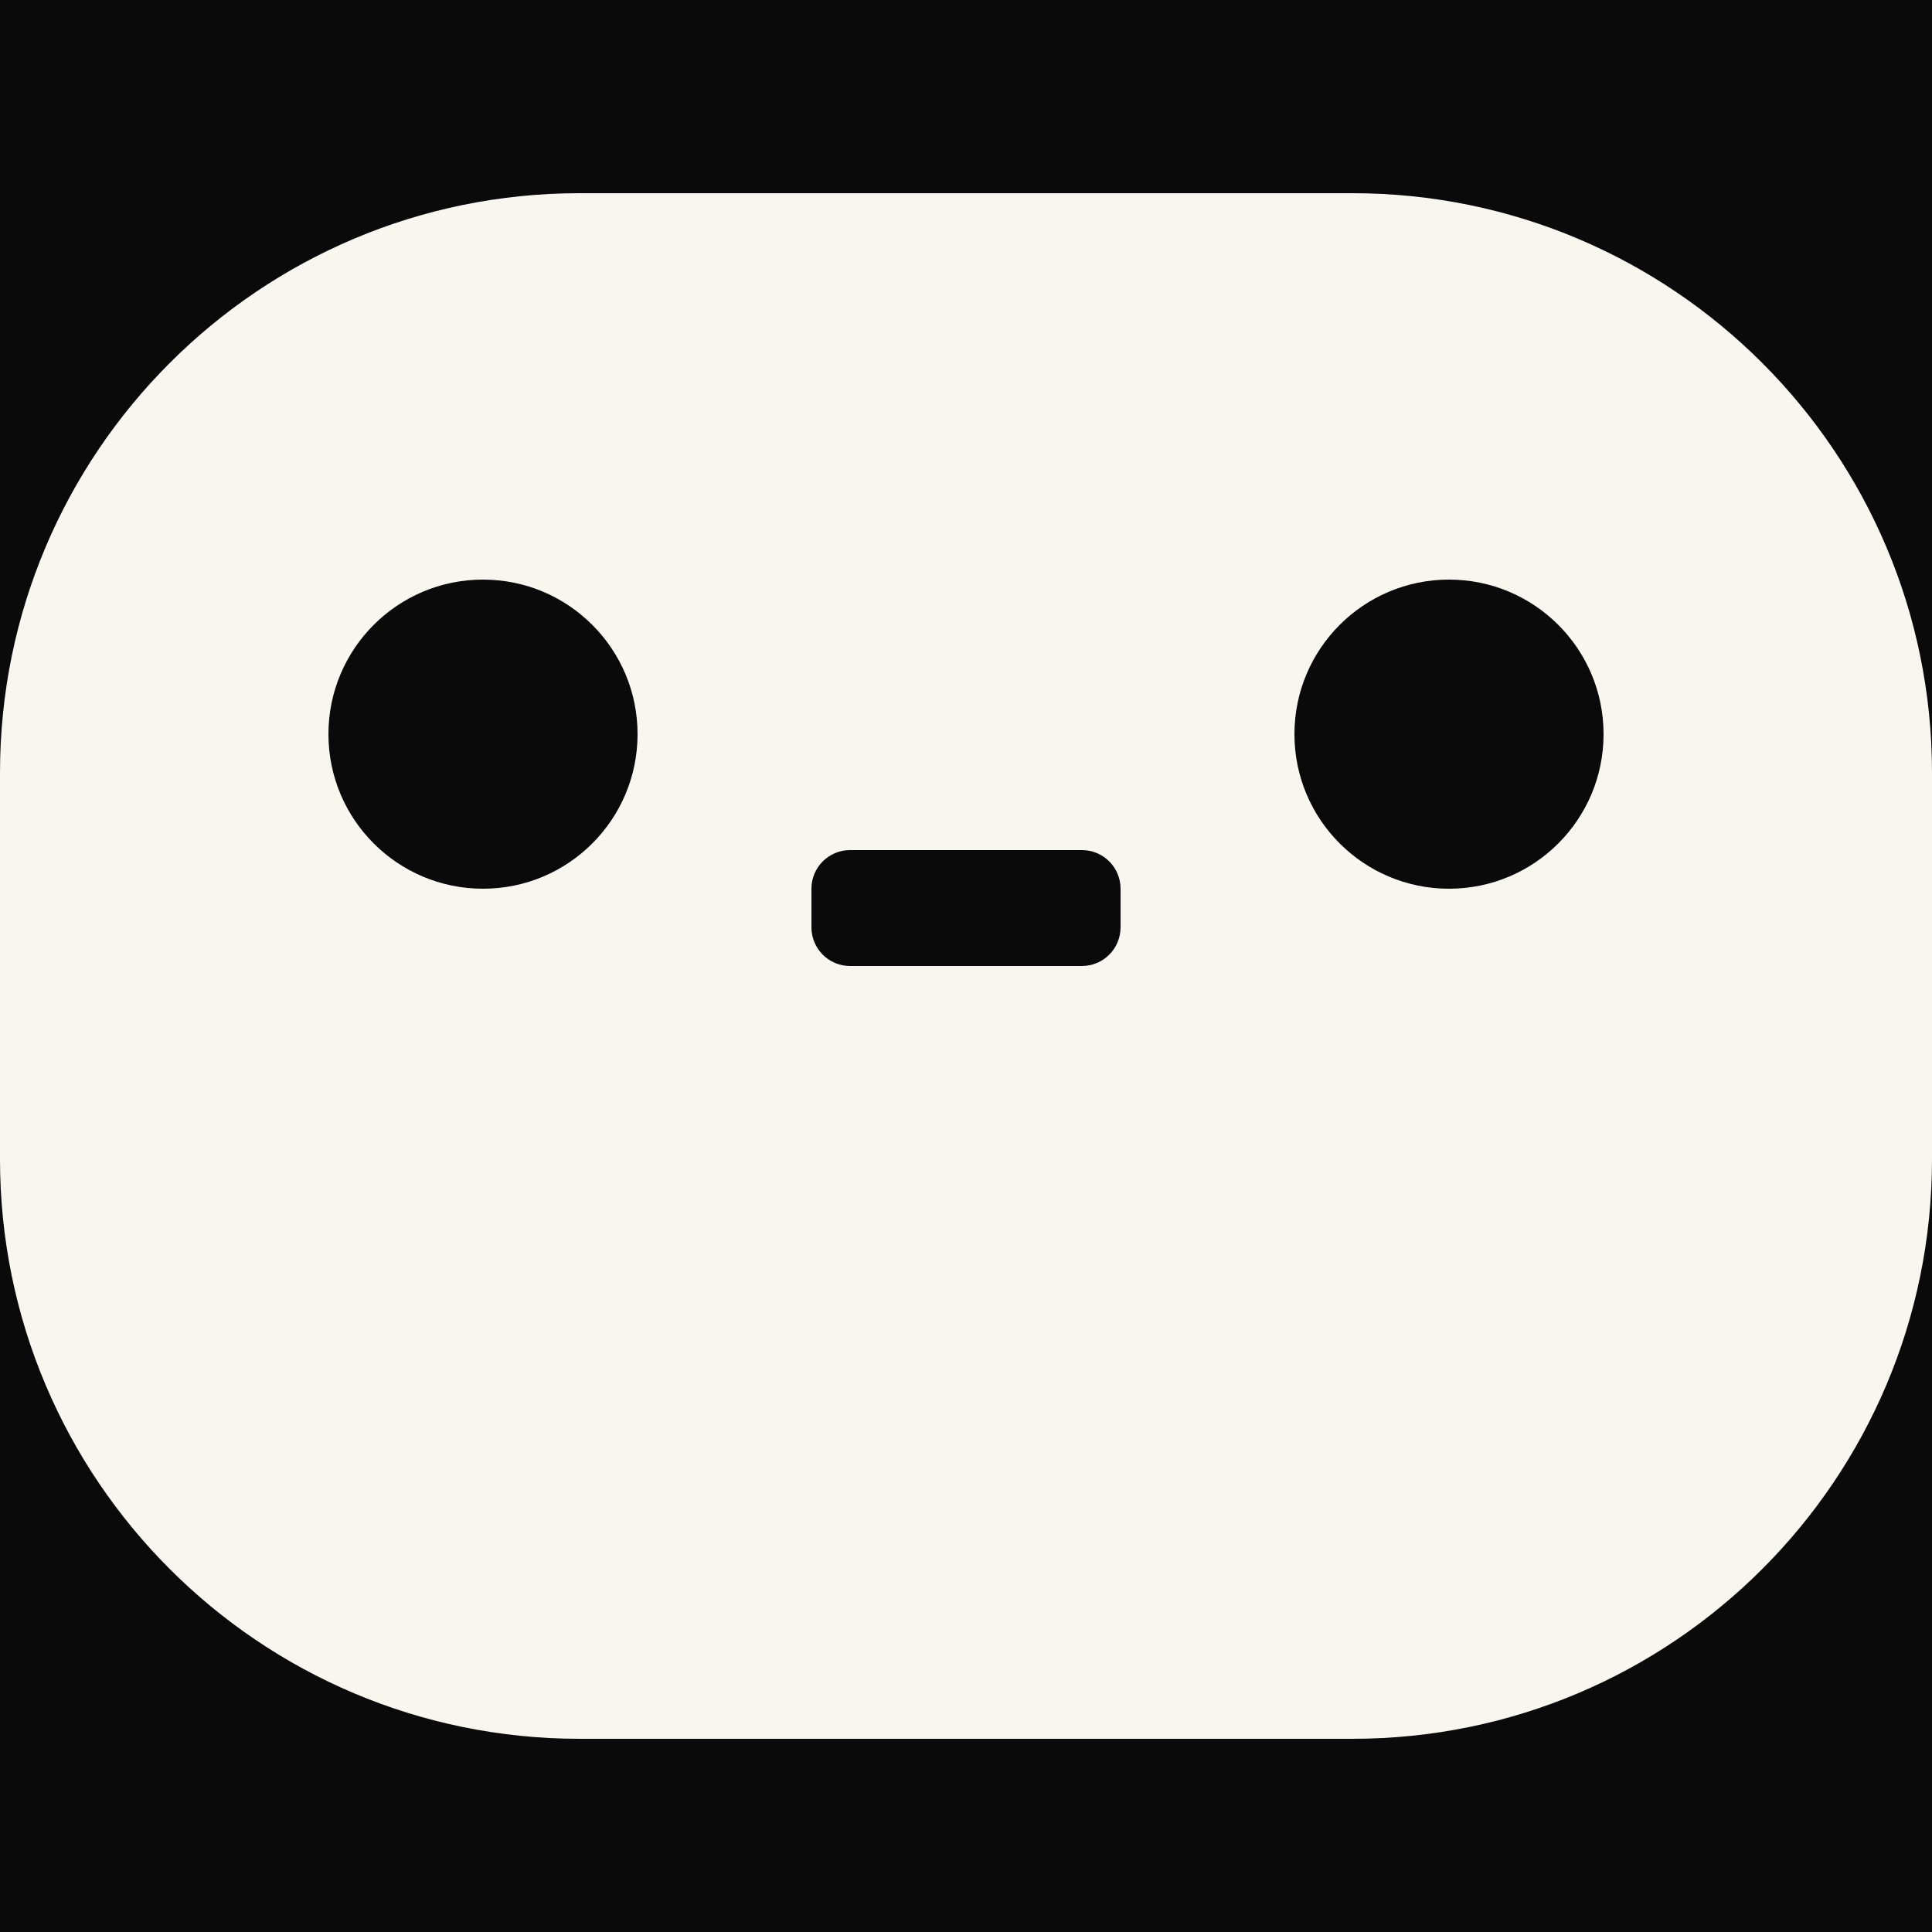
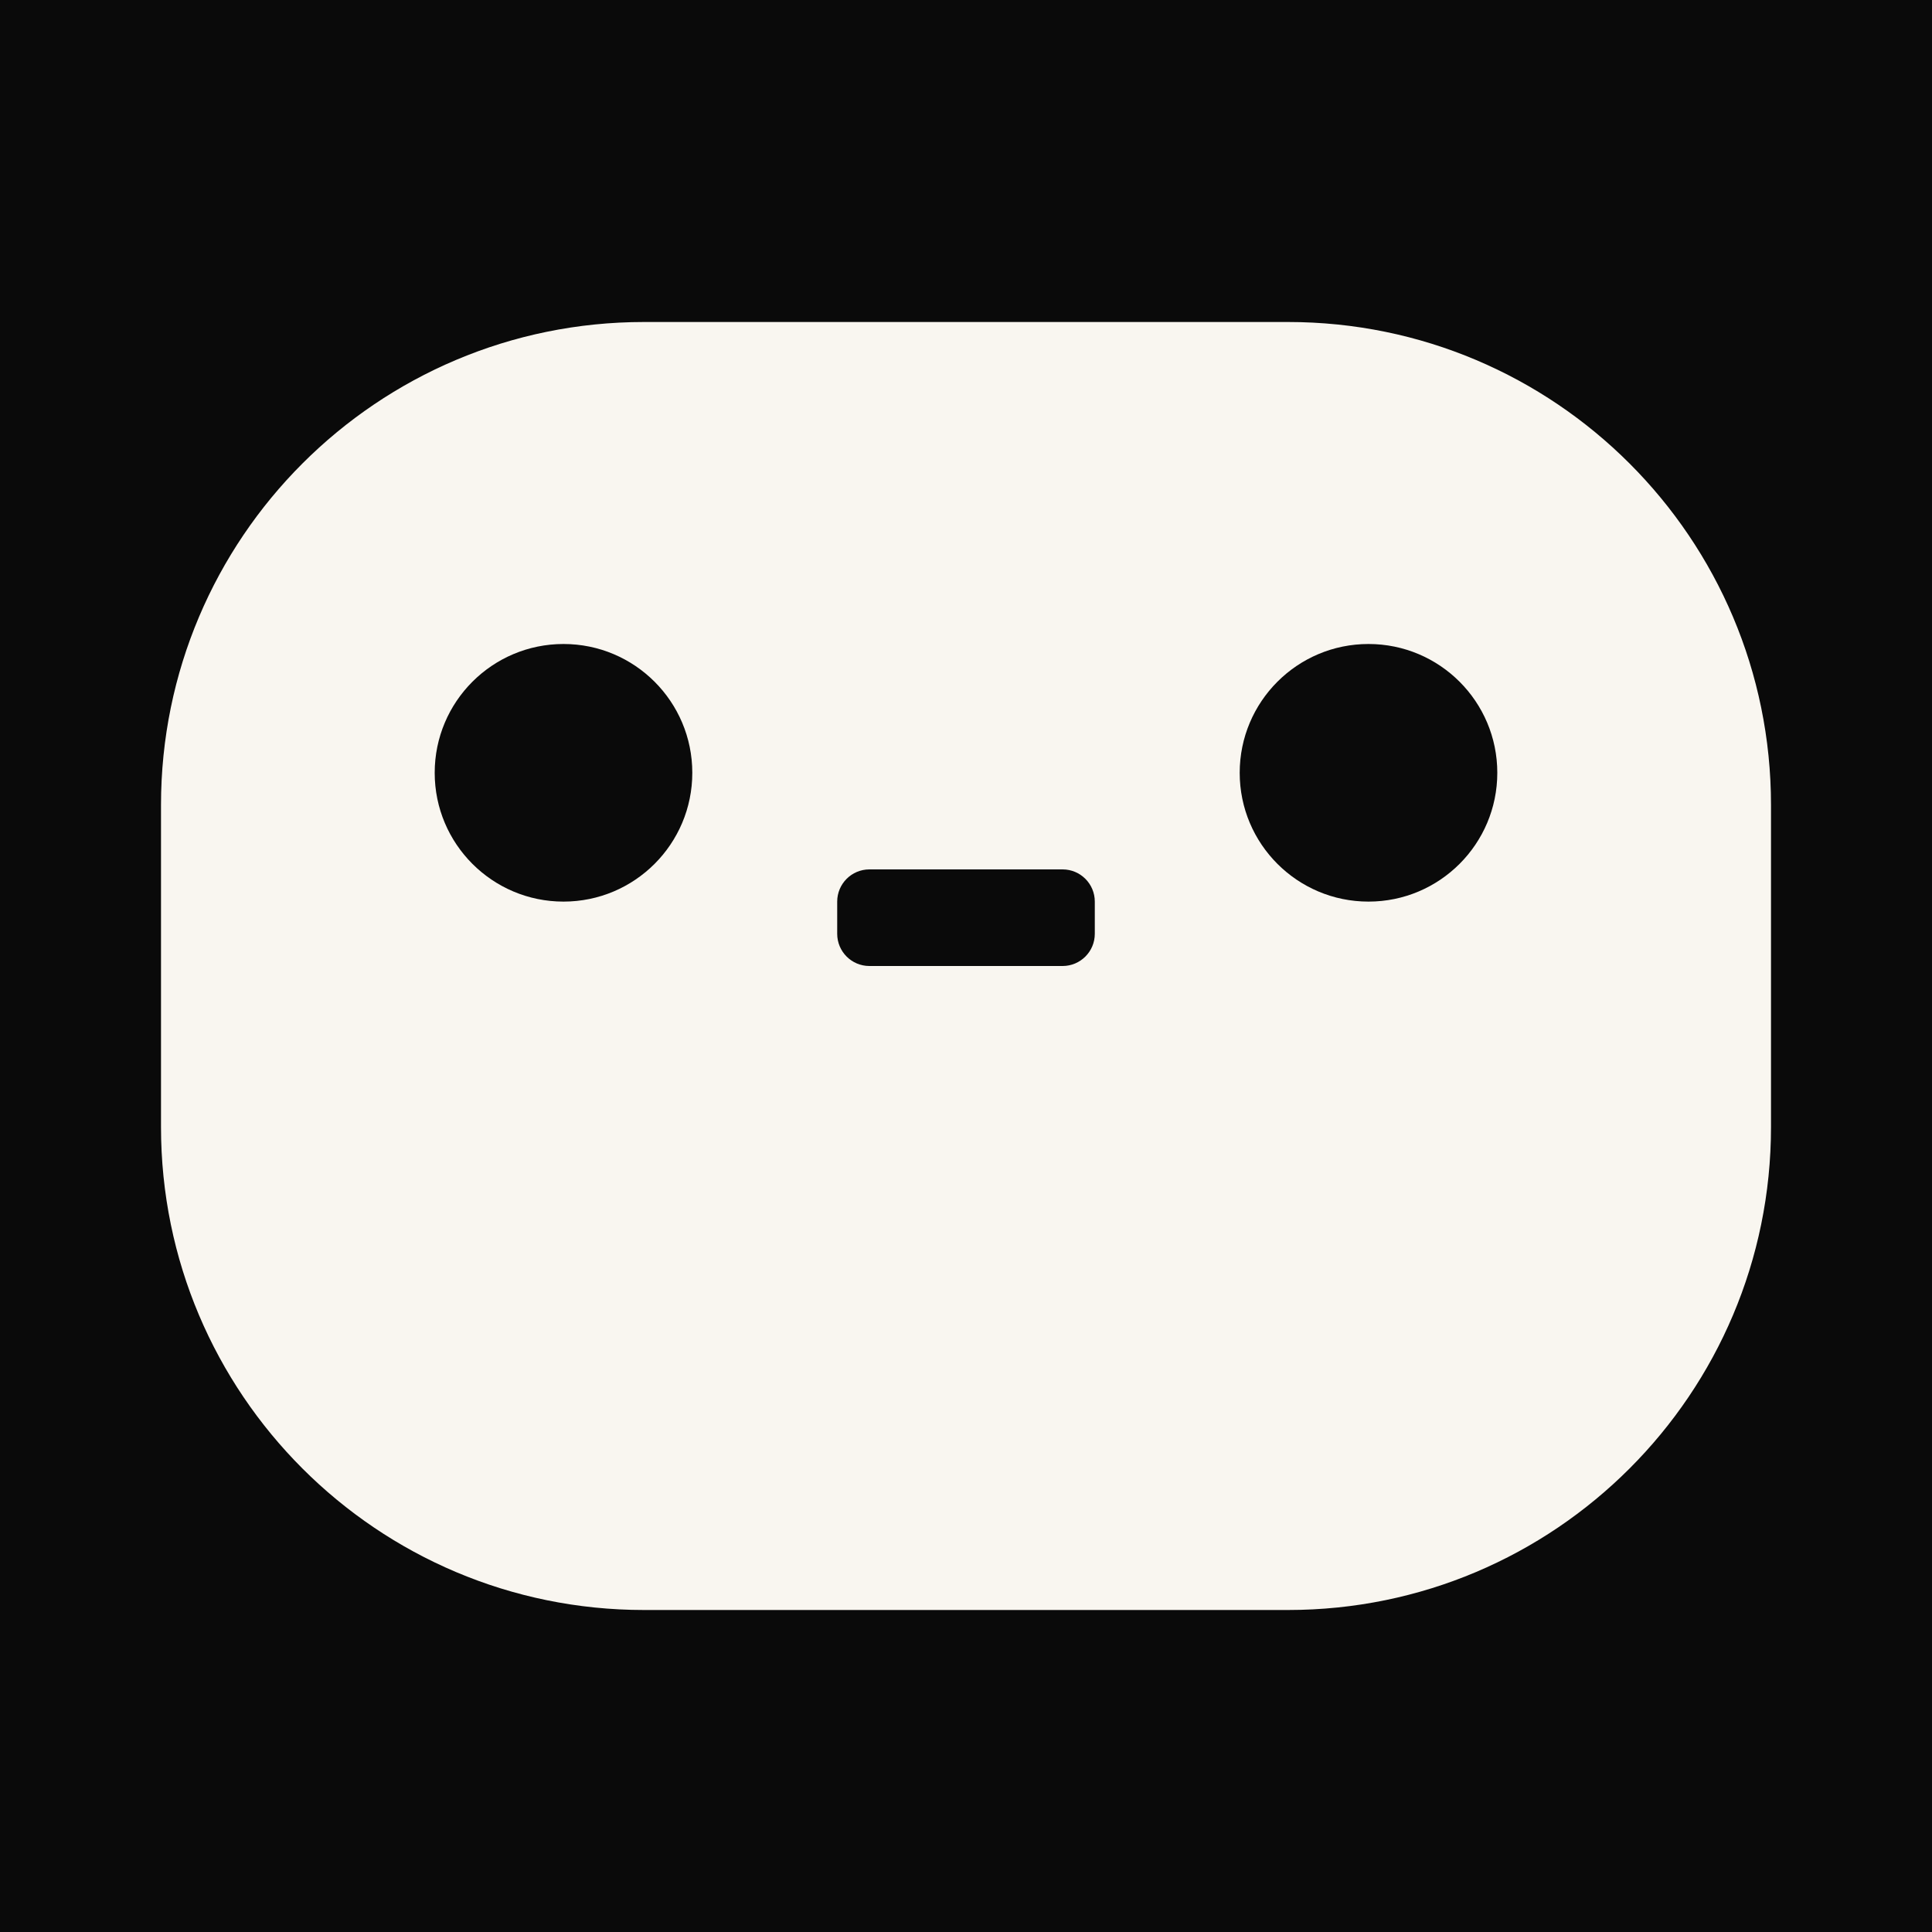
- <svg xmlns="http://www.w3.org/2000/svg" width="120" height="120" viewBox="0 0 1200 1200" role="img" aria-label="gunb.ai, Stark">
+ <svg xmlns="http://www.w3.org/2000/svg" width="1080" height="1080" viewBox="0 0 1200 1200" role="img" aria-label="gunb.ai, Stark">
  <rect width="1200" height="1200" fill="#0a0a0a" />
  <g fill="#f9f6f0">
-     <rect x="0" y="120" width="1200" height="960" rx="360" />
+     <rect x="100" y="200" width="1000" height="800" rx="300" />
  </g>
  <g fill="#0a0a0a">
-     <circle cx="300" cy="456" r="96" />
-     <circle cx="900" cy="456" r="96" />
-     <rect x="504" y="528" width="192" height="72" rx="24" />
+     <circle cx="350" cy="480" r="80" />
+     <circle cx="850" cy="480" r="80" />
+     <rect x="520" y="540" width="160" height="60" rx="20" />
  </g>
</svg>
